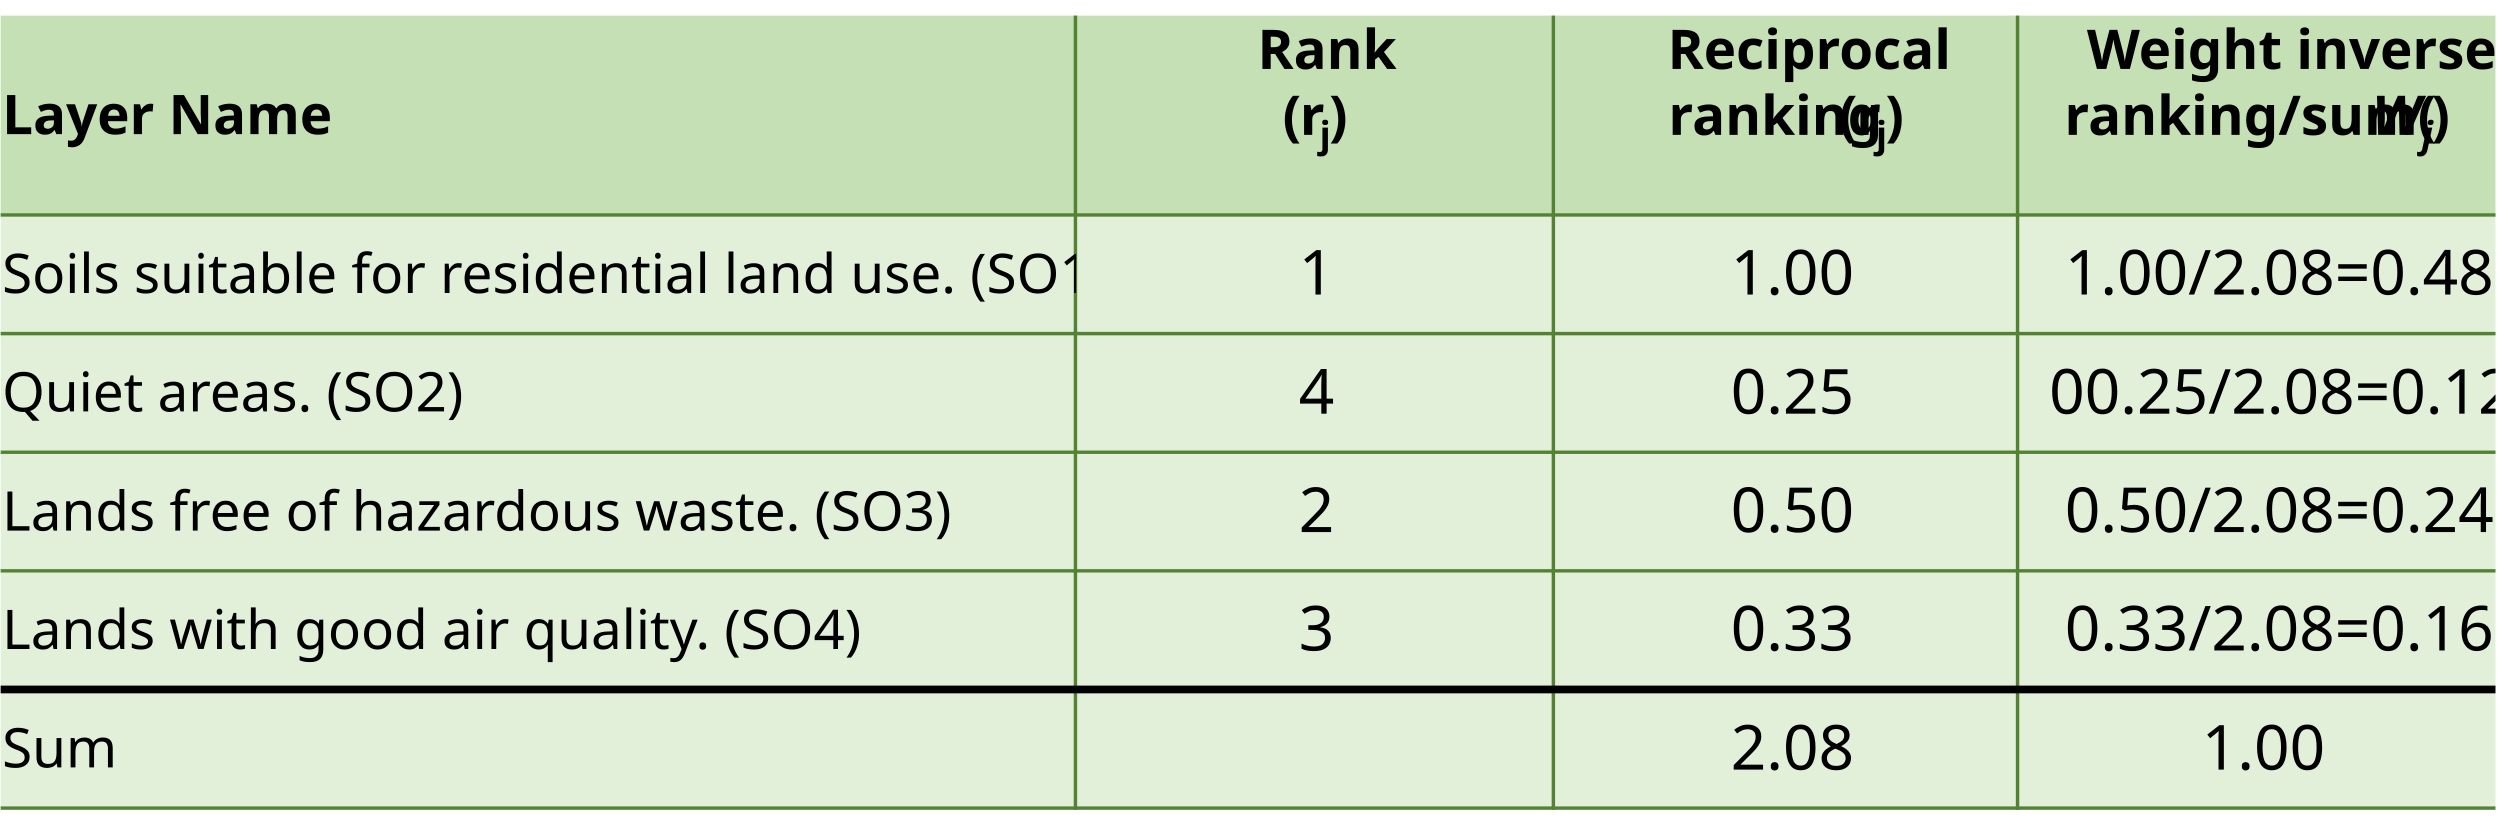
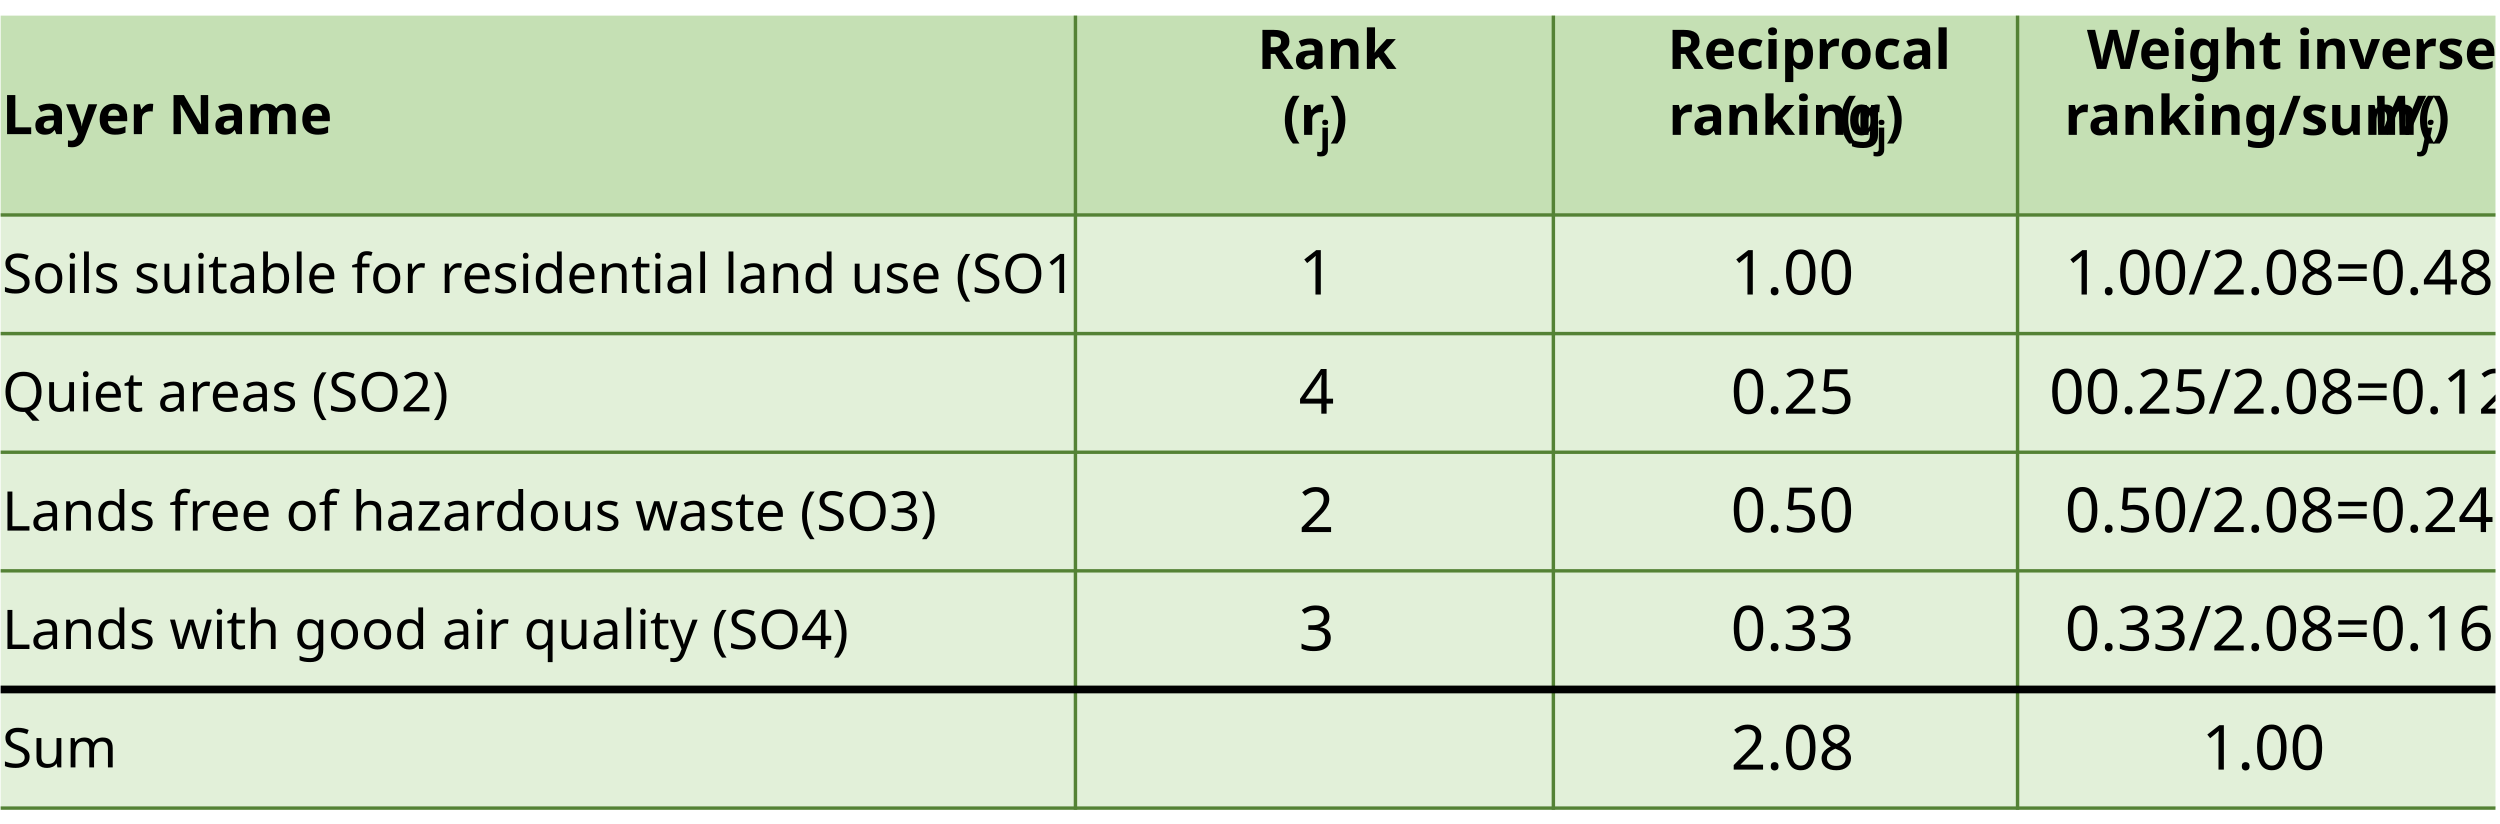
<svg xmlns="http://www.w3.org/2000/svg" width="3336" height="1099" overflow="hidden">
  <defs>
    <clipPath id="clip0">
      <rect x="297" y="548" width="3336" height="1099" />
    </clipPath>
    <clipPath id="clip1">
      <rect x="297" y="394" width="1436" height="617" />
    </clipPath>
    <clipPath id="clip2">
      <rect x="297" y="605" width="1436" height="617" />
    </clipPath>
    <clipPath id="clip3">
      <rect x="297" y="764" width="1436" height="617" />
    </clipPath>
    <clipPath id="clip4">
      <rect x="2989" y="725" width="638" height="694" />
    </clipPath>
    <clipPath id="clip5">
      <rect x="297" y="922" width="1436" height="617" />
    </clipPath>
    <clipPath id="clip6">
      <rect x="297" y="1080" width="1436" height="617" />
    </clipPath>
    <clipPath id="clip7">
      <rect x="297" y="1239" width="1436" height="617" />
    </clipPath>
  </defs>
  <g clip-path="url(#clip0)" transform="translate(-297 -548)">
    <path d="M297.869 568.857 1732.07 568.857 1732.07 834.849 297.869 834.849Z" fill="#C5E0B4" fill-rule="evenodd" />
    <path d="M1732.07 568.857 2369.82 568.857 2369.82 834.849 1732.07 834.849Z" fill="#C5E0B4" fill-rule="evenodd" />
    <path d="M2369.82 568.857 2989.22 568.857 2989.22 834.849 2369.82 834.849Z" fill="#C5E0B4" fill-rule="evenodd" />
    <path d="M2989.22 568.857 3626.97 568.857 3626.97 834.849 2989.22 834.849Z" fill="#C5E0B4" fill-rule="evenodd" />
    <path d="M297.869 834.849 1732.07 834.849 1732.07 993.143 297.869 993.143Z" fill="#E2F0D9" fill-rule="evenodd" />
    <path d="M1732.07 834.849 2369.82 834.849 2369.82 993.143 1732.07 993.143Z" fill="#E2F0D9" fill-rule="evenodd" />
    <path d="M2369.82 834.849 2989.22 834.849 2989.22 993.143 2369.82 993.143Z" fill="#E2F0D9" fill-rule="evenodd" />
    <path d="M2989.22 834.849 3626.97 834.849 3626.97 993.143 2989.22 993.143Z" fill="#E2F0D9" fill-rule="evenodd" />
    <path d="M297.869 993.143 1732.07 993.143 1732.07 1151.44 297.869 1151.44Z" fill="#E2F0D9" fill-rule="evenodd" />
    <path d="M1732.07 993.143 2369.82 993.143 2369.82 1151.44 1732.07 1151.44Z" fill="#E2F0D9" fill-rule="evenodd" />
    <path d="M2369.82 993.143 2989.22 993.143 2989.22 1151.44 2369.82 1151.44Z" fill="#E2F0D9" fill-rule="evenodd" />
    <path d="M2989.22 993.143 3626.97 993.143 3626.97 1151.44 2989.22 1151.44Z" fill="#E2F0D9" fill-rule="evenodd" />
    <path d="M297.869 1151.44 1732.07 1151.44 1732.07 1309.73 297.869 1309.73Z" fill="#E2F0D9" fill-rule="evenodd" />
    <path d="M1732.07 1151.44 2369.82 1151.44 2369.82 1309.73 1732.07 1309.73Z" fill="#E2F0D9" fill-rule="evenodd" />
    <path d="M2369.82 1151.44 2989.22 1151.44 2989.22 1309.73 2369.82 1309.73Z" fill="#E2F0D9" fill-rule="evenodd" />
    <path d="M2989.22 1151.44 3626.97 1151.44 3626.97 1309.73 2989.22 1309.73Z" fill="#E2F0D9" fill-rule="evenodd" />
    <path d="M297.869 1309.73 1732.07 1309.73 1732.07 1468.02 297.869 1468.02Z" fill="#E2F0D9" fill-rule="evenodd" />
    <path d="M1732.07 1309.73 2369.82 1309.73 2369.82 1468.02 1732.07 1468.02Z" fill="#E2F0D9" fill-rule="evenodd" />
    <path d="M2369.82 1309.73 2989.22 1309.73 2989.22 1468.02 2369.82 1468.02Z" fill="#E2F0D9" fill-rule="evenodd" />
    <path d="M2989.22 1309.73 3626.97 1309.73 3626.97 1468.02 2989.22 1468.02Z" fill="#E2F0D9" fill-rule="evenodd" />
    <path d="M297.869 1468.02 1732.07 1468.02 1732.07 1626.32 297.869 1626.32Z" fill="#E2F0D9" fill-rule="evenodd" />
    <path d="M1732.07 1468.02 2369.82 1468.02 2369.82 1626.32 1732.07 1626.32Z" fill="#E2F0D9" fill-rule="evenodd" />
    <path d="M2369.82 1468.02 2989.22 1468.02 2989.22 1626.32 2369.82 1626.32Z" fill="#E2F0D9" fill-rule="evenodd" />
    <path d="M2989.22 1468.02 3626.97 1468.02 3626.97 1626.32 2989.22 1626.32Z" fill="#E2F0D9" fill-rule="evenodd" />
    <path d="M1732.07 568.857 1732.07 1628.61" stroke="#548235" stroke-width="4.583" stroke-linejoin="round" stroke-miterlimit="10" fill="none" fill-rule="evenodd" />
    <path d="M2369.82 568.857 2369.82 1628.61" stroke="#548235" stroke-width="4.583" stroke-linejoin="round" stroke-miterlimit="10" fill="none" fill-rule="evenodd" />
    <path d="M2989.22 568.857 2989.22 1628.61" stroke="#548235" stroke-width="4.583" stroke-linejoin="round" stroke-miterlimit="10" fill="none" fill-rule="evenodd" />
    <path d="M297.869 834.849 3626.97 834.849" stroke="#548235" stroke-width="4.583" stroke-linejoin="round" stroke-miterlimit="10" fill="none" fill-rule="evenodd" />
    <path d="M297.869 993.143 3626.97 993.143" stroke="#548235" stroke-width="4.583" stroke-linejoin="round" stroke-miterlimit="10" fill="none" fill-rule="evenodd" />
    <path d="M297.869 1151.44 3626.97 1151.44" stroke="#548235" stroke-width="4.583" stroke-linejoin="round" stroke-miterlimit="10" fill="none" fill-rule="evenodd" />
    <path d="M297.869 1309.73 3626.97 1309.73" stroke="#548235" stroke-width="4.583" stroke-linejoin="round" stroke-miterlimit="10" fill="none" fill-rule="evenodd" />
    <path d="M297.869 1468.02 3626.97 1468.02" stroke="#000000" stroke-width="10.312" stroke-linejoin="round" stroke-miterlimit="10" fill="none" fill-rule="evenodd" />
    <path d="M297.869 1626.32 3626.97 1626.32" stroke="#548235" stroke-width="4.583" stroke-linejoin="round" stroke-miterlimit="10" fill="none" fill-rule="evenodd" />
    <g clip-path="url(#clip1)">
      <text font-family="Calibri,Calibri_MSFontService,sans-serif" font-weight="700" font-size="73" transform="matrix(1 0 0 1 299.86 727)">Layer Name</text>
    </g>
    <text font-family="Calibri,Calibri_MSFontService,sans-serif" font-weight="700" font-size="73" transform="matrix(1 0 0 1 1975.03 640)">Rank<tspan font-size="73" x="33.527" y="88">(</tspan>
      <tspan font-size="73" x="56.444" y="88">r</tspan>
      <tspan font-size="49" x="82.798" y="105">j</tspan>
      <tspan font-size="73" x="95.402" y="88">)</tspan>
      <tspan font-size="73" x="547.278" y="0">Reciprocal </tspan>
      <tspan font-size="73" x="548.31" y="88">ranking</tspan>
      <tspan font-size="73" x="775.872" y="88">(</tspan>
      <tspan font-size="73" x="798.789" y="88">r</tspan>
      <tspan font-size="49" x="825.143" y="105">j</tspan>
      <tspan font-size="73" x="837.747" y="88">)</tspan>
      <tspan font-size="73" x="1106.79" y="0">Weight inverse </tspan>
      <tspan font-size="73" x="1076.75" y="88">ranking/sum</tspan>(<tspan font-style="italic" font-size="73" x="1487.25" y="88">W</tspan>
      <tspan font-style="italic" font-size="49" x="1553.71" y="105">j</tspan>
      <tspan font-size="73" x="1566.32" y="88">)</tspan>
    </text>
    <g clip-path="url(#clip2)">
-       <text font-family="Calibri,Calibri_MSFontService,sans-serif" font-weight="400" font-size="73" transform="matrix(1 0 0 1 299.86 939)">Soils suitable for residential land use. (SO1)</text>
+       <text font-family="Calibri,Calibri_MSFontService,sans-serif" font-weight="400" font-size="73" transform="matrix(1 0 0 1 299.86 939)">Soils suitable for residential land use (SO1)</text>
    </g>
    <text font-family="Calibri,Calibri_MSFontService,sans-serif" font-weight="400" font-size="83" transform="matrix(1 0 0 1 2030.03 941)">1<tspan font-size="83" x="576.44" y="0">1.00</tspan>
      <tspan font-size="83" x="1022.25" y="0">1.00/2.08=0.48</tspan>
    </text>
    <g clip-path="url(#clip3)">
-       <text font-family="Calibri,Calibri_MSFontService,sans-serif" font-weight="400" font-size="73" transform="matrix(1 0 0 1 299.86 1097)">Quiet areas. (SO2)</text>
+       <text font-family="Calibri,Calibri_MSFontService,sans-serif" font-weight="400" font-size="73" transform="matrix(1 0 0 1 299.86 1097)">Quiet areas (SO2)</text>
    </g>
    <text font-family="Calibri,Calibri_MSFontService,sans-serif" font-weight="400" font-size="83" transform="matrix(1 0 0 1 2030.03 1100)">4<tspan font-size="83" x="576.44" y="0">0.25</tspan>
    </text>
    <g clip-path="url(#clip4)">
      <text font-family="Calibri,Calibri_MSFontService,sans-serif" font-weight="400" font-size="83" transform="matrix(1 0 0 1 3031.38 1100)">00.25/2.08=0.12</text>
    </g>
    <g clip-path="url(#clip5)">
-       <text font-family="Calibri,Calibri_MSFontService,sans-serif" font-weight="400" font-size="73" transform="matrix(1 0 0 1 299.86 1256)">Lands free of hazardous waste. (SO3)</text>
+       <text font-family="Calibri,Calibri_MSFontService,sans-serif" font-weight="400" font-size="73" transform="matrix(1 0 0 1 299.86 1256)">Lands free of hazardous waste (SO3)</text>
    </g>
    <text font-family="Calibri,Calibri_MSFontService,sans-serif" font-weight="400" font-size="83" transform="matrix(1 0 0 1 2030.03 1258)">2<tspan font-size="83" x="576.44" y="0">0.50</tspan>
      <tspan font-size="83" x="1022.25" y="0">0.50/2.08=0.24</tspan>
    </text>
    <g clip-path="url(#clip6)">
-       <text font-family="Calibri,Calibri_MSFontService,sans-serif" font-weight="400" font-size="73" transform="matrix(1 0 0 1 299.86 1414)">Lands with good air quality. (SO4)</text>
+       <text font-family="Calibri,Calibri_MSFontService,sans-serif" font-weight="400" font-size="73" transform="matrix(1 0 0 1 299.86 1414)">Lands with good air quality (SO4)</text>
    </g>
    <text font-family="Calibri,Calibri_MSFontService,sans-serif" font-weight="400" font-size="83" transform="matrix(1 0 0 1 2030.03 1416)">3<tspan font-size="83" x="576.44" y="0">0.33</tspan>
      <tspan font-size="83" x="1022.25" y="0">0.33/2.08=0.16</tspan>
    </text>
    <g clip-path="url(#clip7)">
      <text font-family="Calibri,Calibri_MSFontService,sans-serif" font-weight="400" font-size="73" transform="matrix(1 0 0 1 299.86 1572)">Sum</text>
    </g>
    <text font-family="Calibri,Calibri_MSFontService,sans-serif" font-weight="400" font-size="83" transform="matrix(1 0 0 1 2606.47 1575)">2.08<tspan font-size="83" x="628.575" y="0">1.00</tspan>
    </text>
  </g>
</svg>
